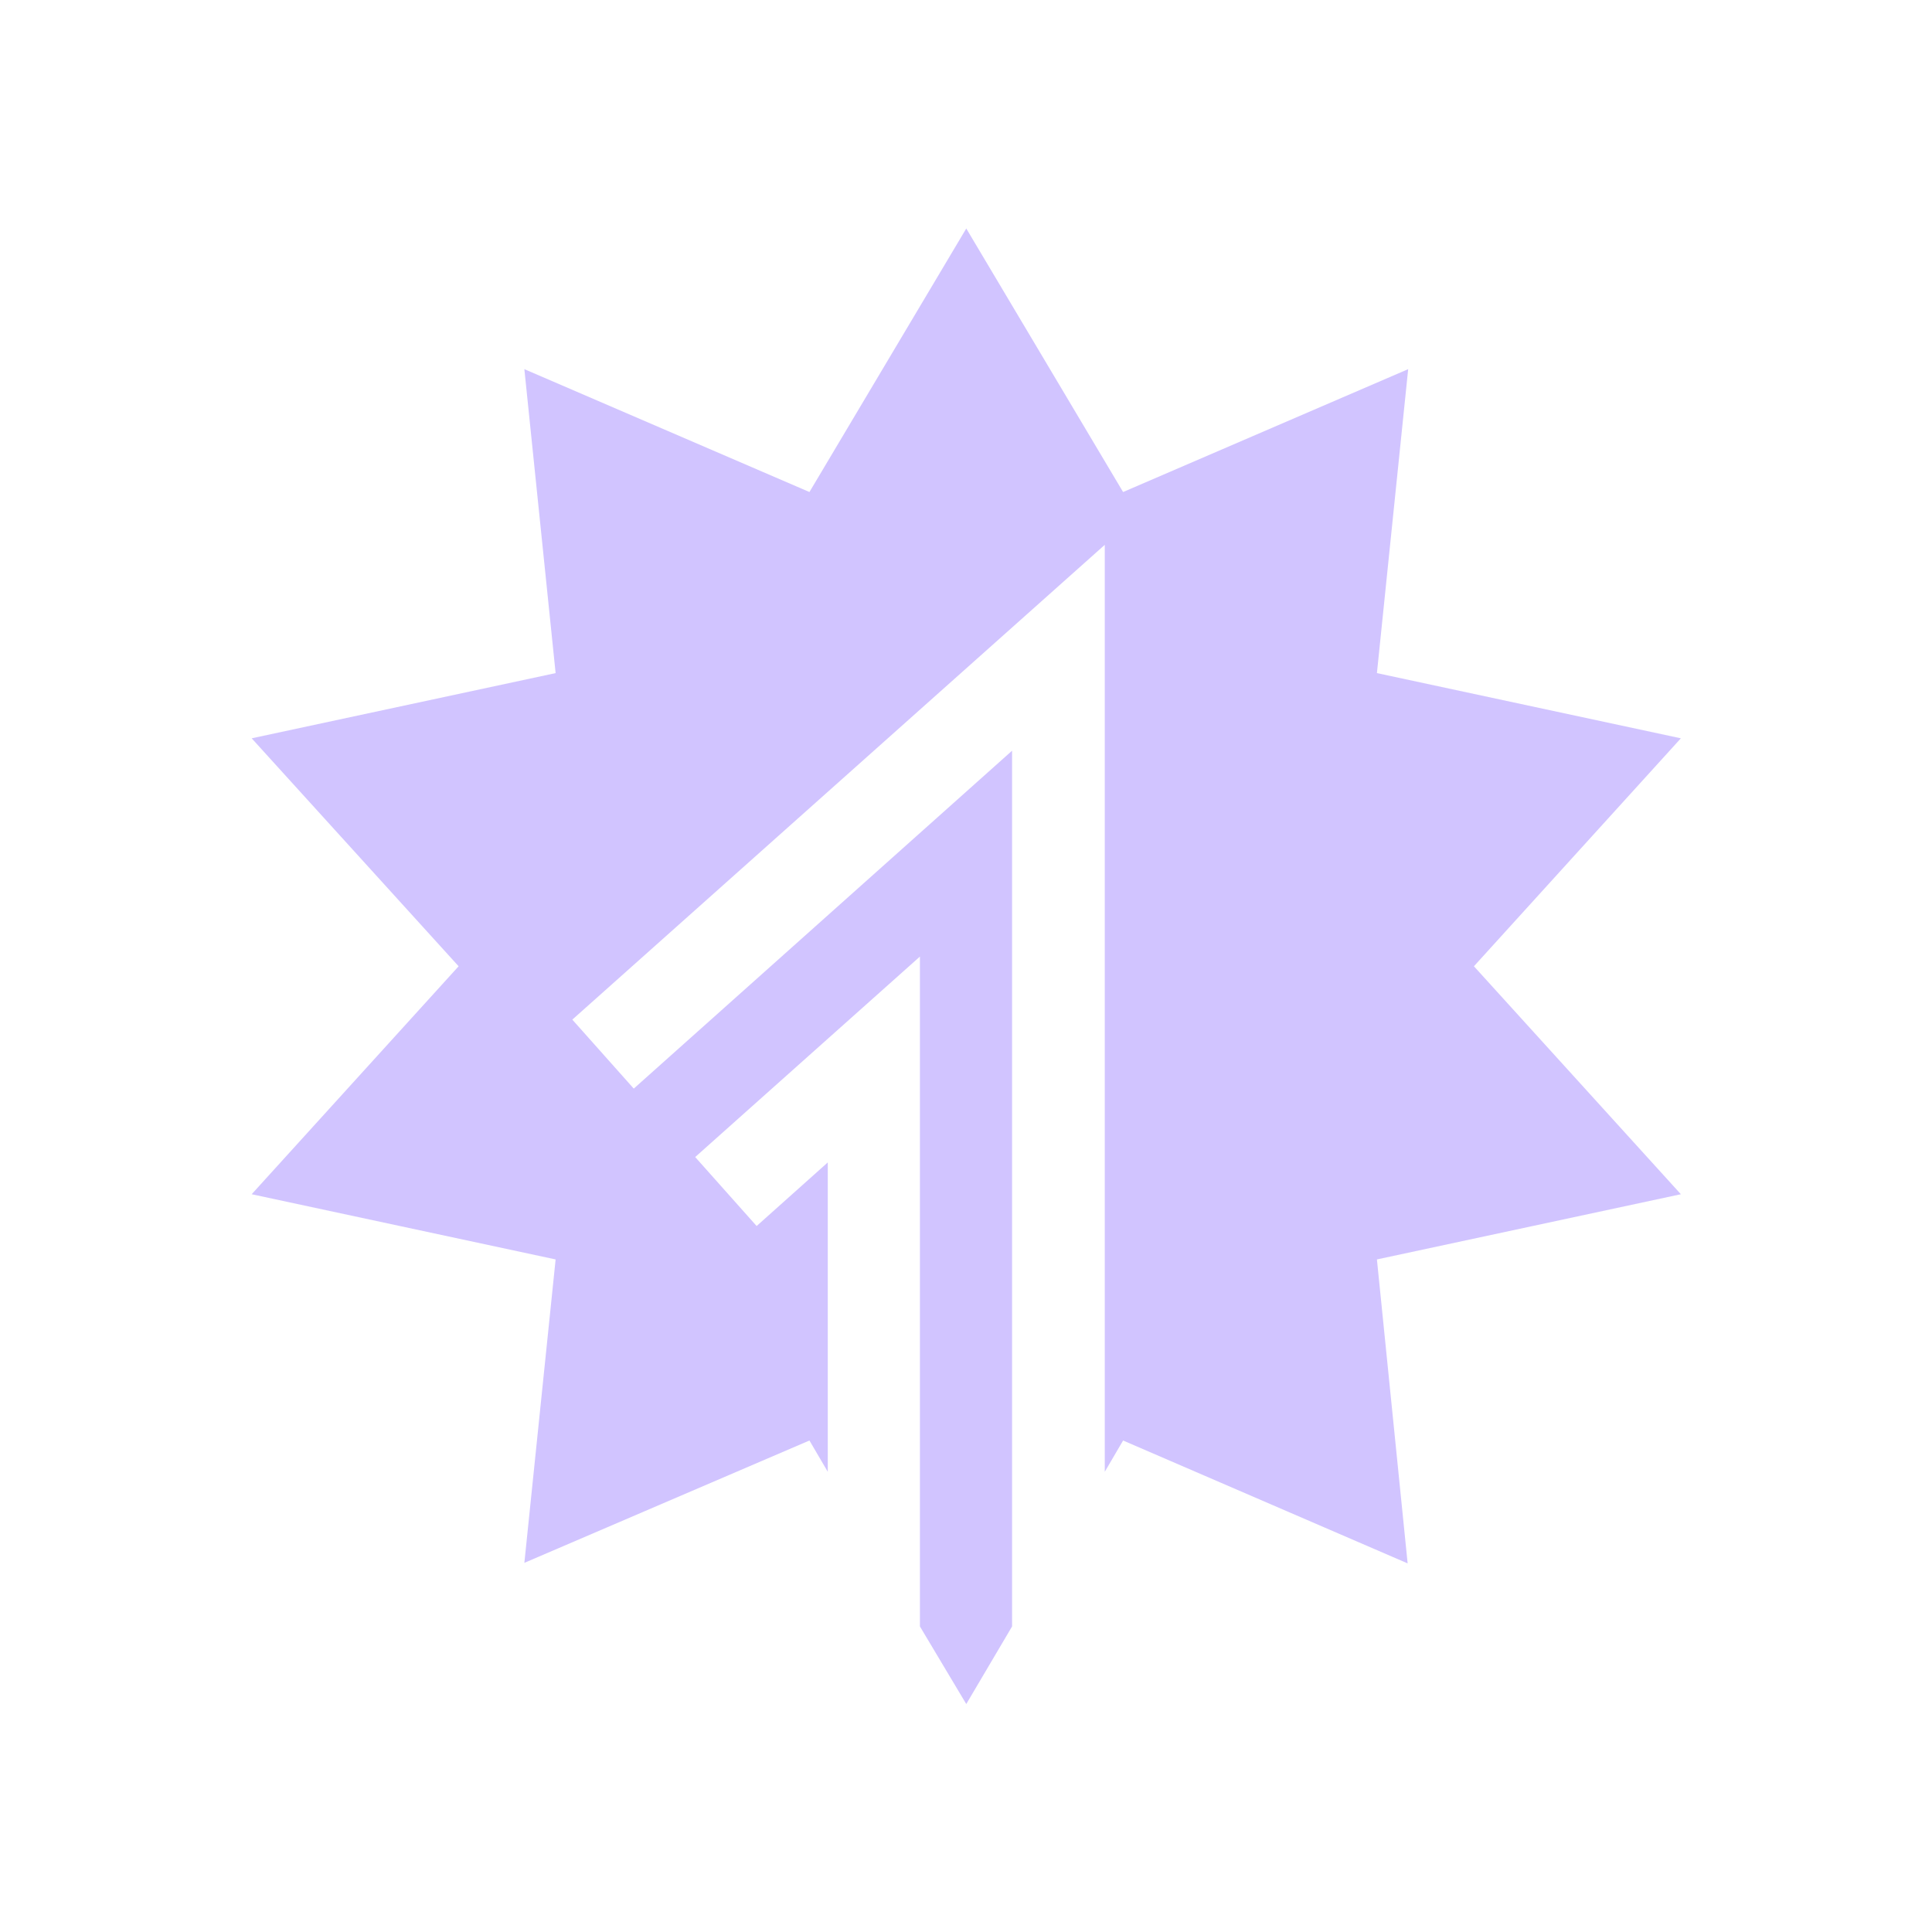
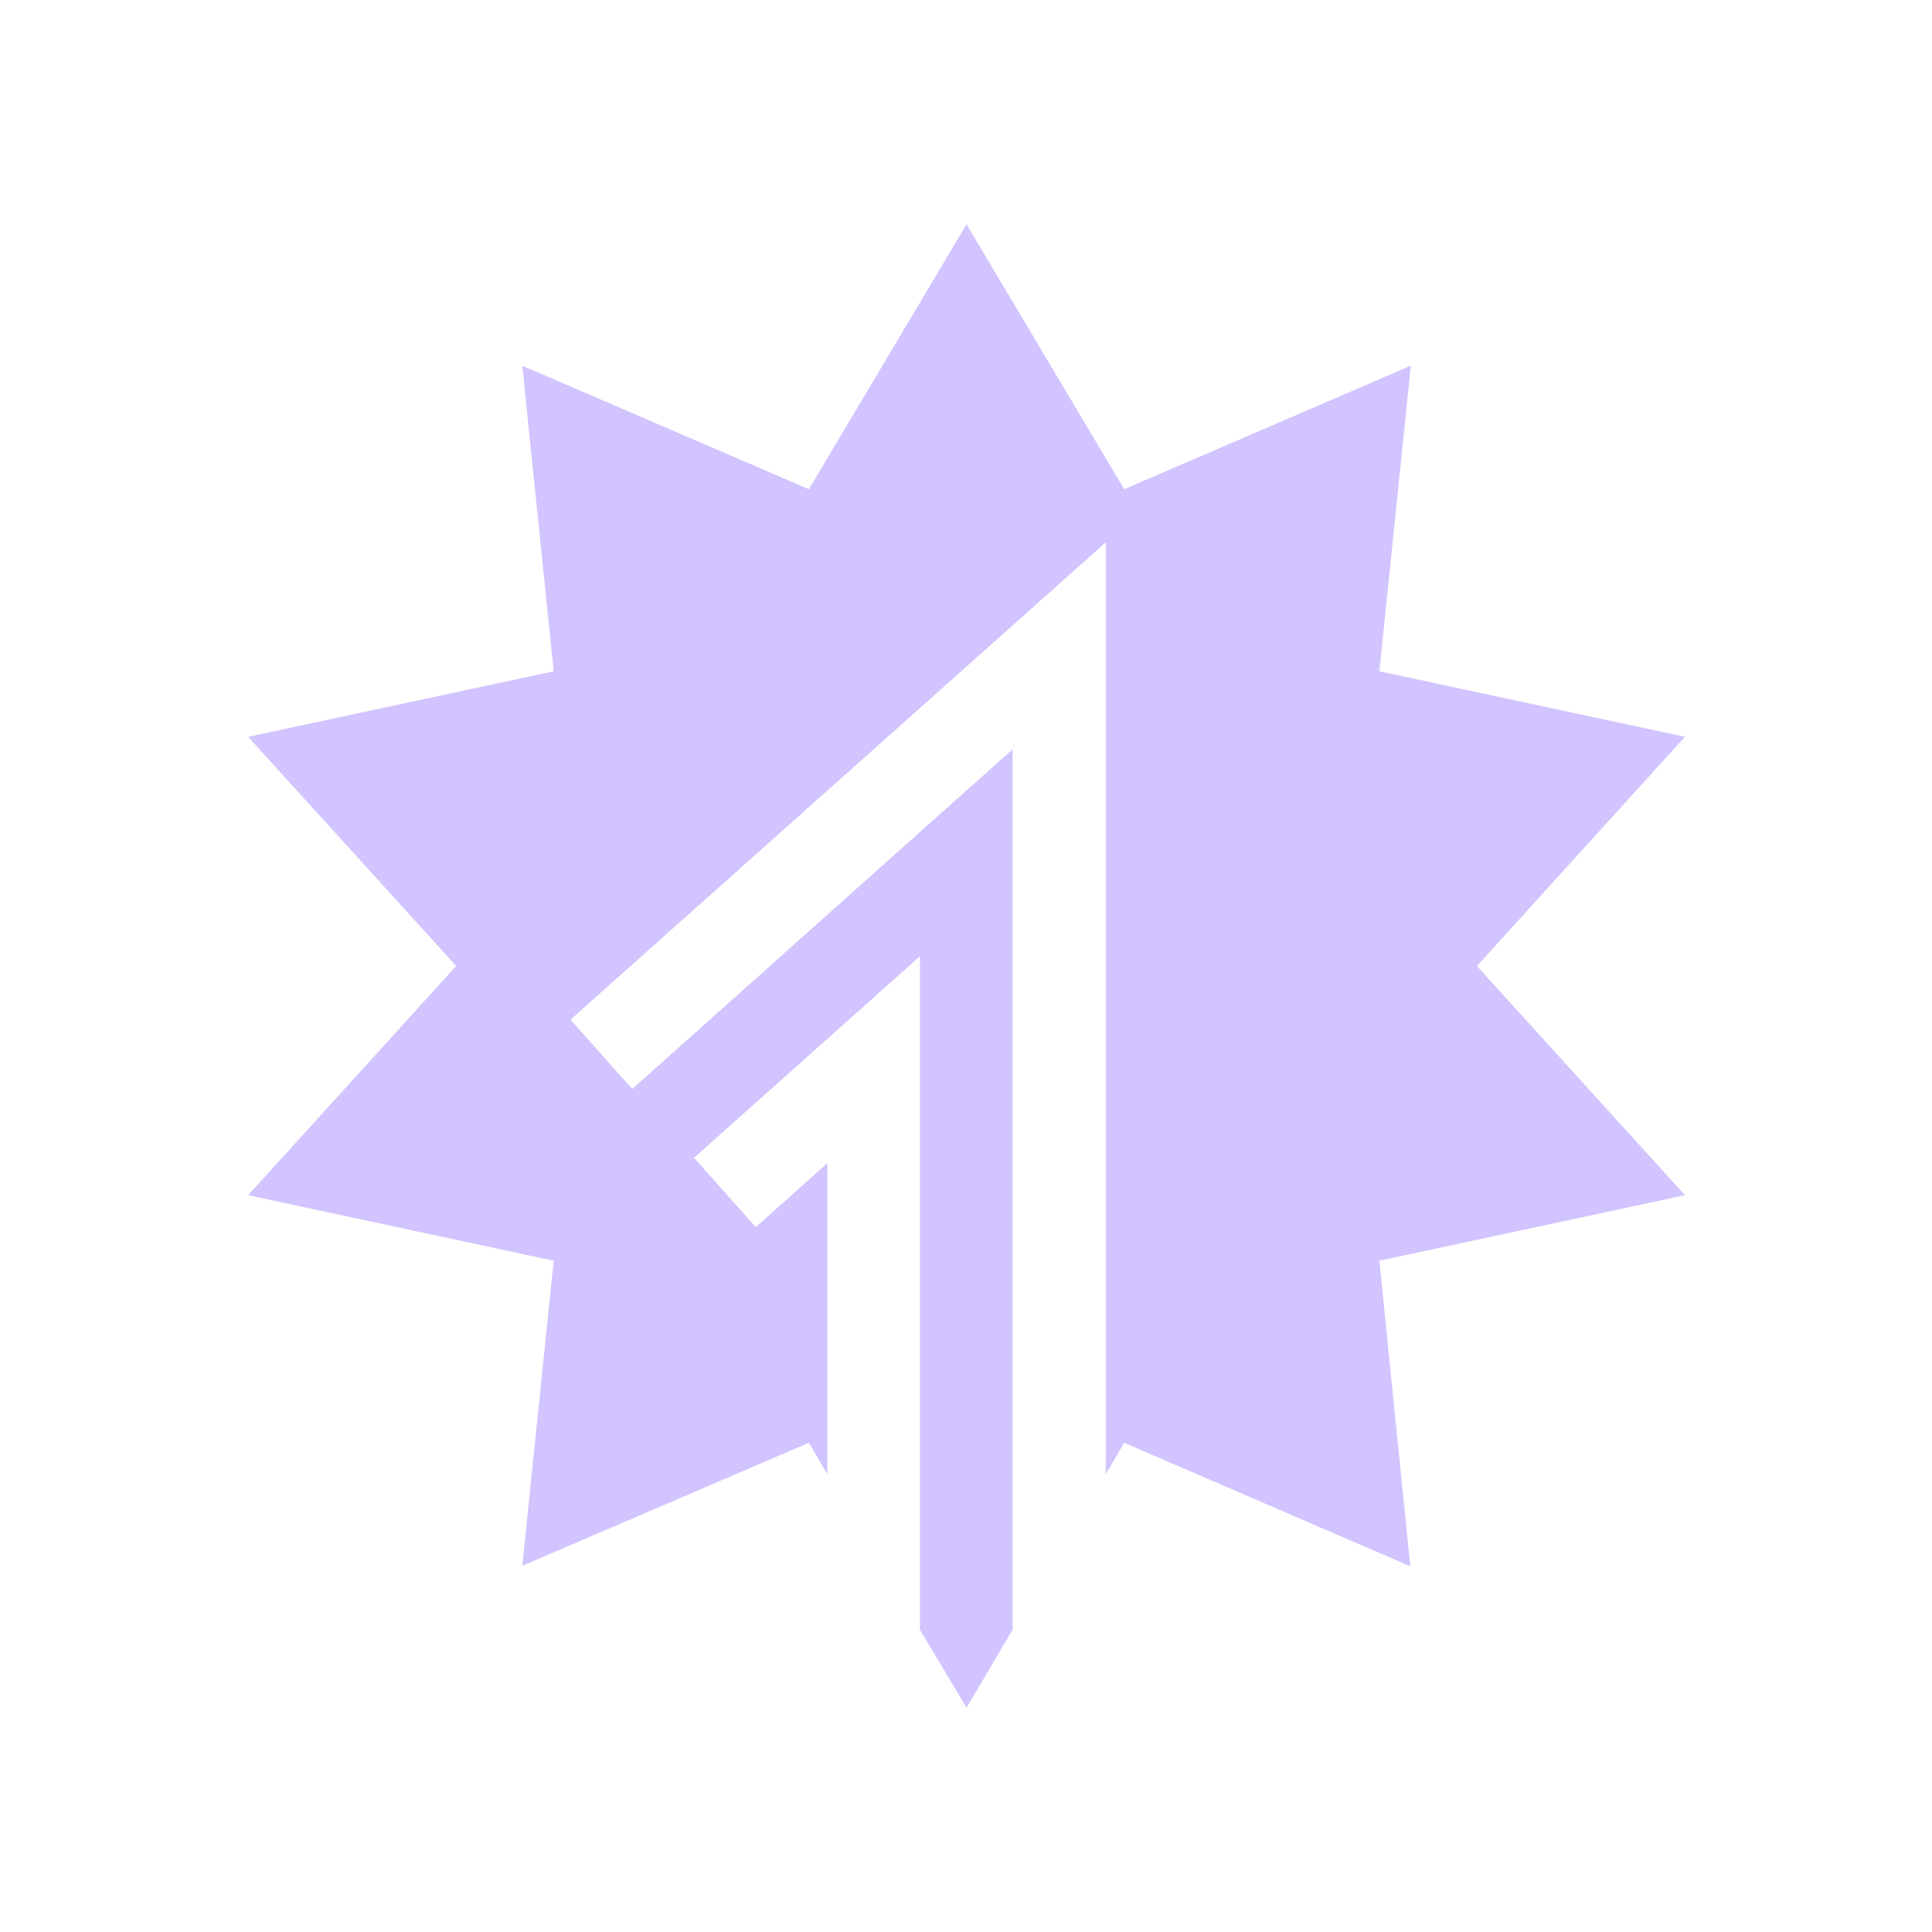
- <svg xmlns="http://www.w3.org/2000/svg" viewBox="-0.49 -0.43 35.85 35.85" width="40" height="40" role="img" aria-label="Wolfram One">
+ <svg xmlns="http://www.w3.org/2000/svg" viewBox="-0.40 -0.33 35.66 35.66" width="44" height="44" fill="#D1C4FF" role="img" aria-label="Wolfram|One">
  <polygon points="26.86 17.5 30.7 13.27 25.06 12.06 25.64 6.42 20.35 8.7 17.44 3.81 14.53 8.7 9.24 6.42 9.82 12.06 4.18 13.27 8.02 17.5 4.18 21.73 9.82 22.94 9.24 28.57 14.53 26.3 14.87 26.88 14.87 21.14 13.55 22.32 12.41 21.04 16.58 17.32 16.58 29.75 17.44 31.19 18.29 29.75 18.29 13.5 11.27 19.77 10.13 18.49 20.01 9.68 20.01 26.88 20.35 26.3 25.63 28.58 25.06 22.94 30.7 21.73 26.86 17.5" fill="#D1C4FF" />
</svg>
